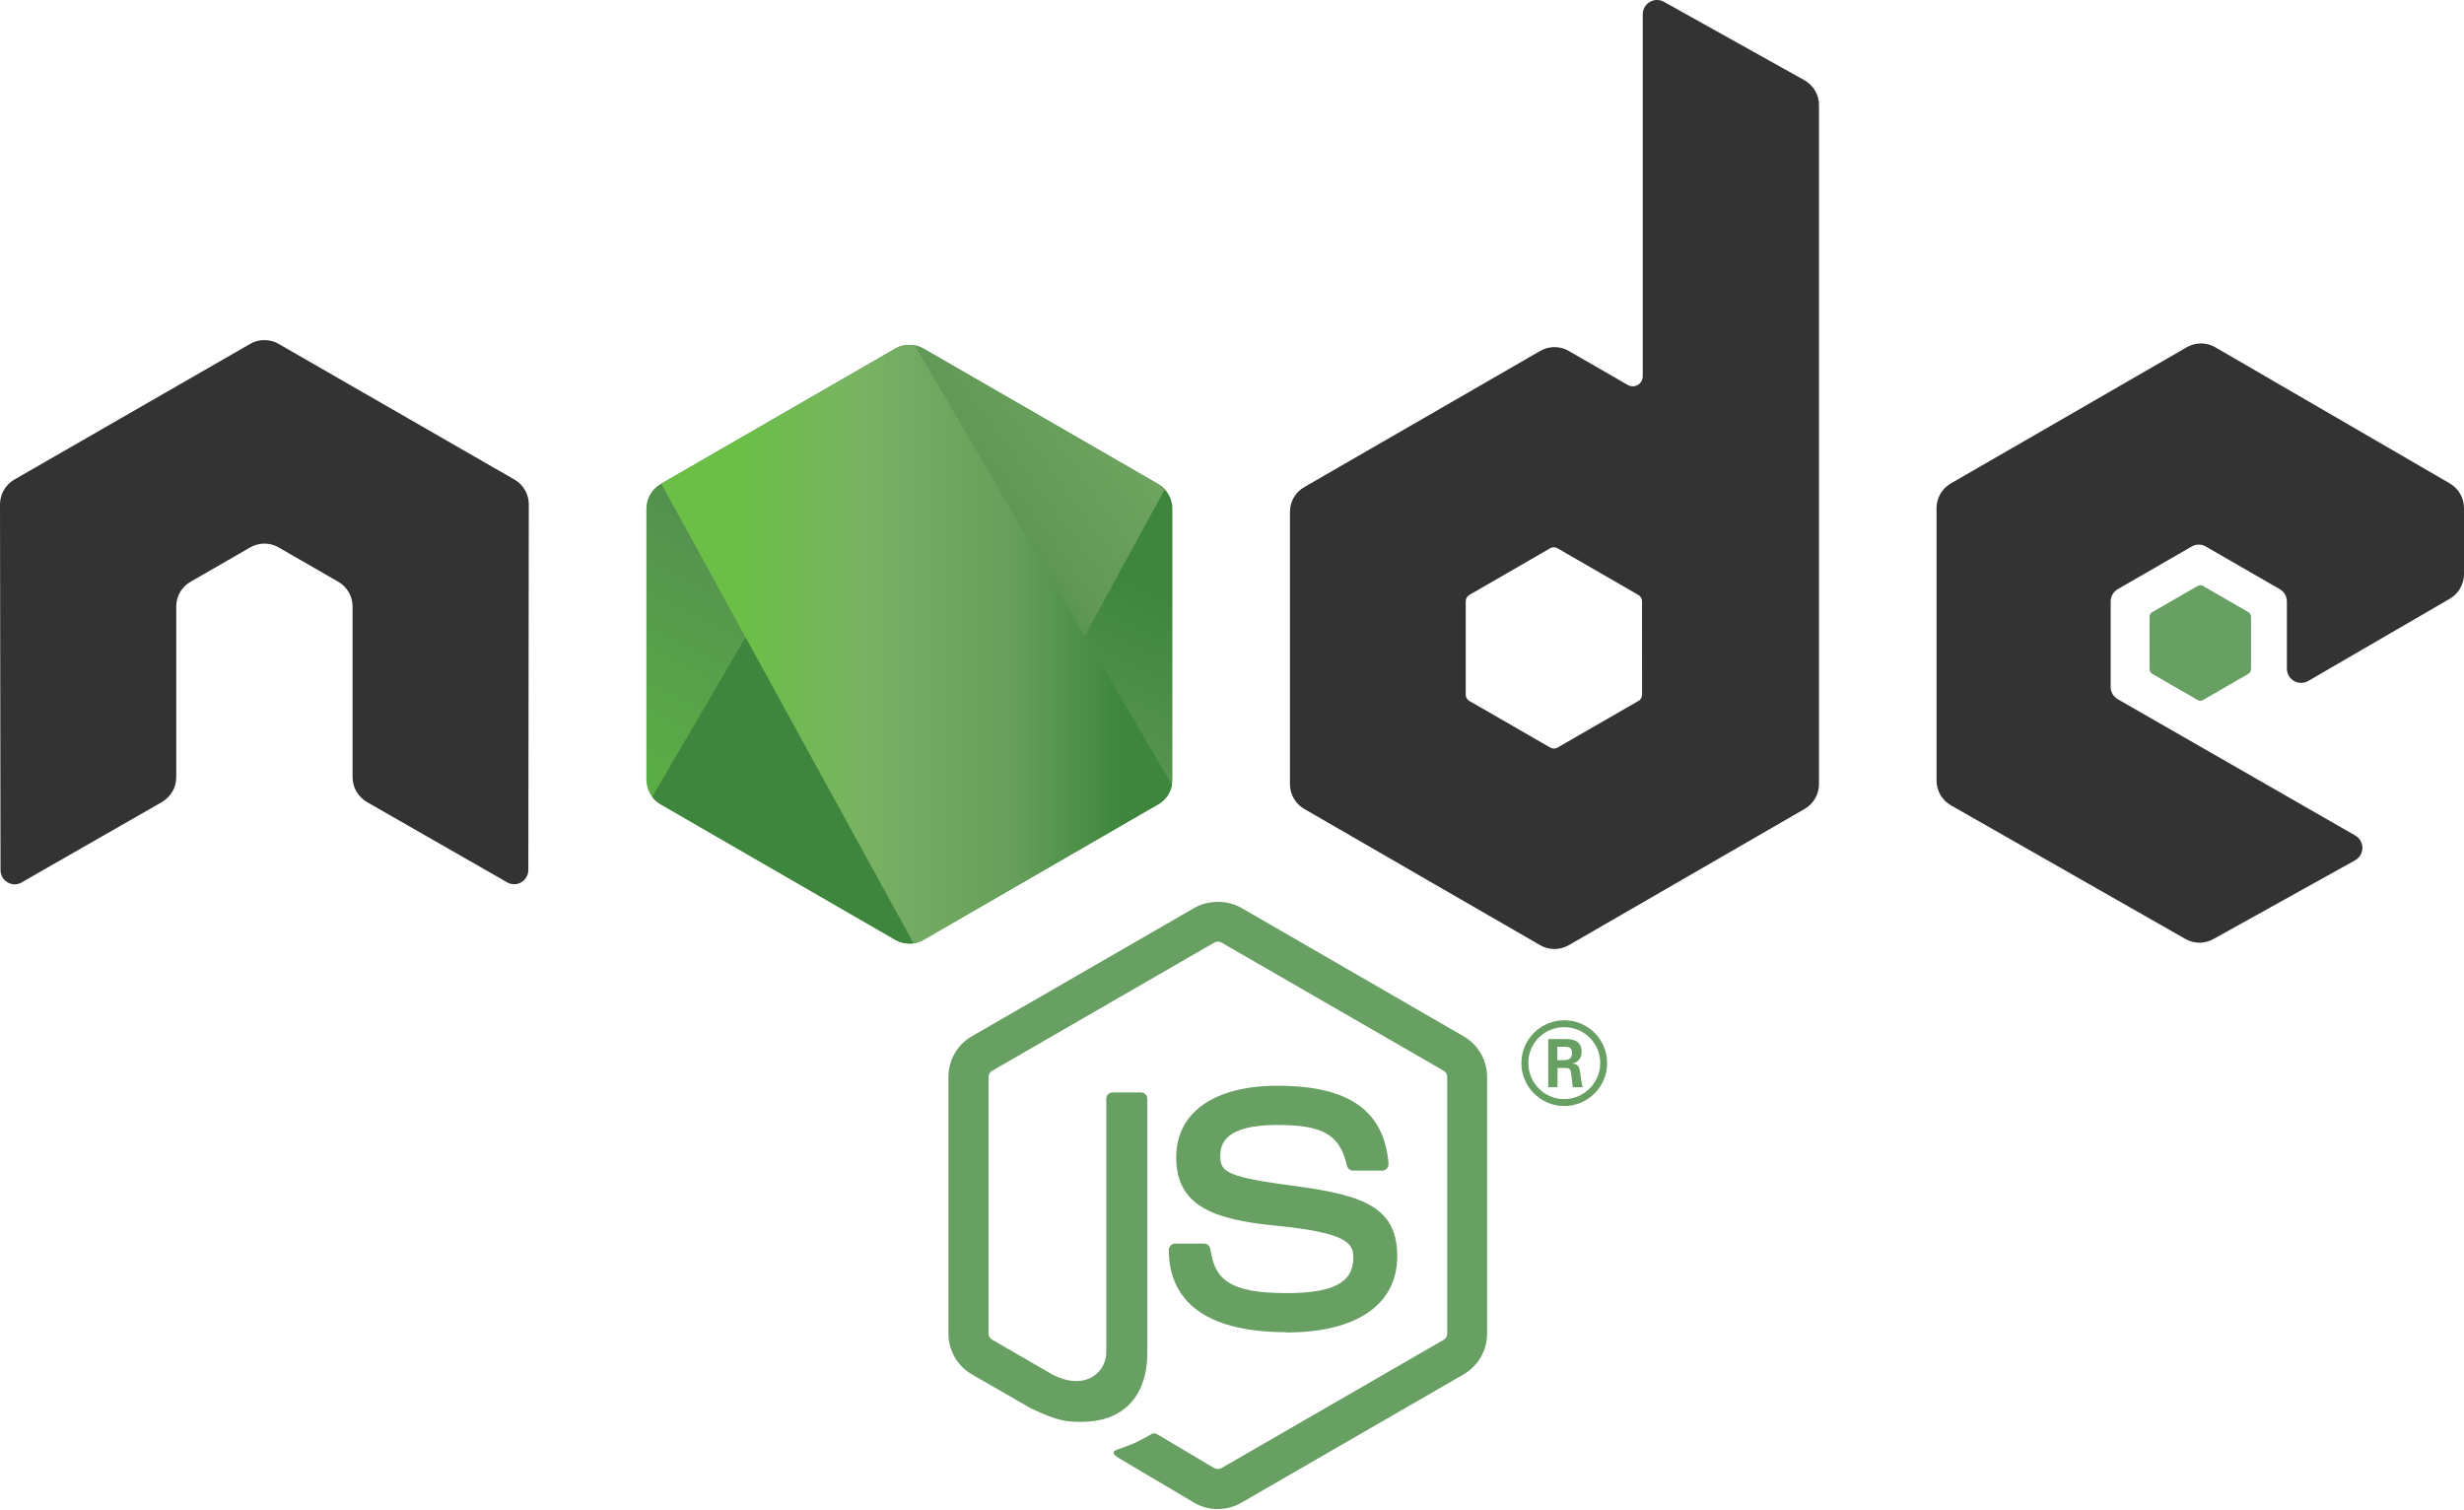
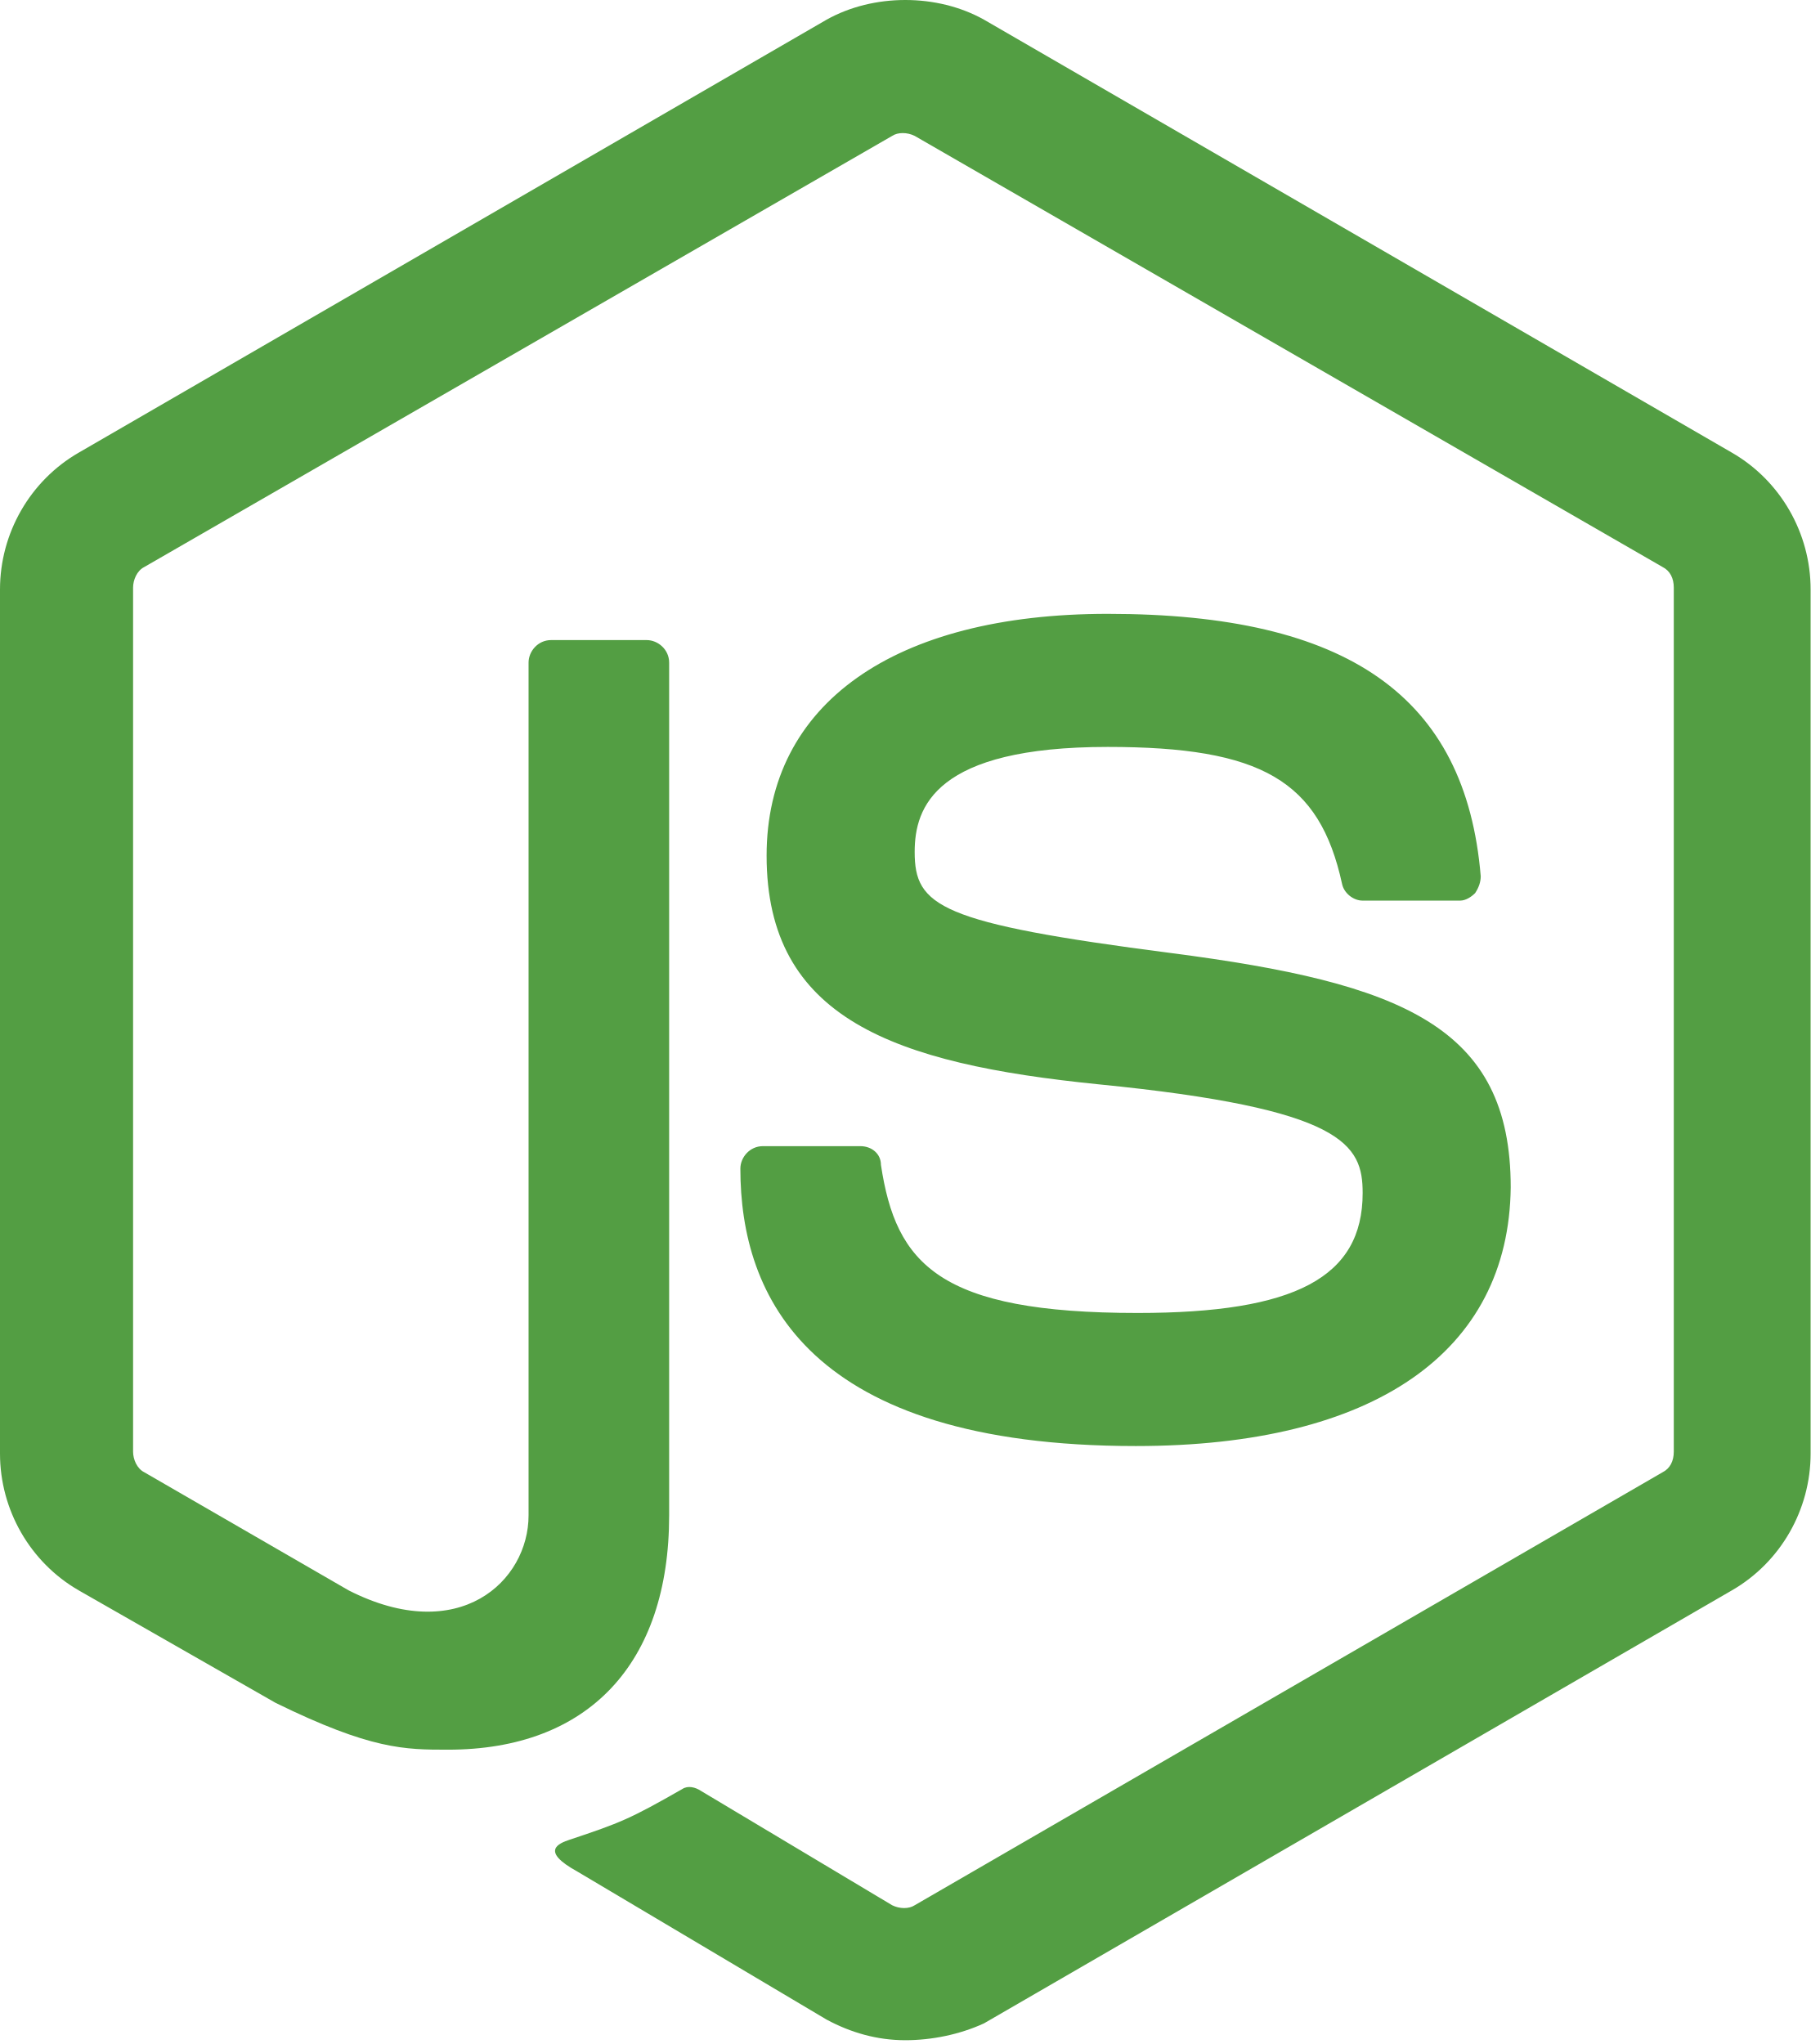
- <svg xmlns="http://www.w3.org/2000/svg" width="589.827" height="361.238" version="1.2" viewBox="0 0 442.37 270.929">
-   <defs>
-     <clipPath id="a">
-       <path d="M239.03 226.605l-42.13 24.317c-1.578.91-2.546 2.59-2.546 4.406v48.668c0 1.817.968 3.496 2.546 4.406l42.133 24.336c1.575.907 3.517.907 5.09 0l42.126-24.336c1.57-.91 2.54-2.59 2.54-4.406v-48.668c0-1.816-.97-3.496-2.55-4.406l-42.12-24.317c-.79-.453-1.67-.68-2.55-.68-.88 0-1.76.227-2.55.68" />
-     </clipPath>
-     <linearGradient id="b" x1="-.348" x2="1.251" gradientTransform="rotate(116.114 53.1 202.97) scale(86.48)" gradientUnits="userSpaceOnUse">
-       <stop offset=".3" stop-color="#3E863D" />
-       <stop offset=".5" stop-color="#55934F" />
-       <stop offset=".8" stop-color="#5AAD45" />
-     </linearGradient>
-     <clipPath id="c">
-       <path d="M195.398 307.086c.403.523.907.976 1.5 1.316l36.14 20.875 6.02 3.46c.9.52 1.926.74 2.934.665.336-.027.672-.09 1-.183l44.434-81.36c-.34-.37-.738-.68-1.184-.94l-27.586-15.93-14.582-8.39c-.414-.24-.863-.41-1.32-.53zm0 0" />
-     </clipPath>
-     <linearGradient id="d" x1="-.456" x2=".582" gradientTransform="rotate(-36.46 550.846 -214.337) scale(132.798)" gradientUnits="userSpaceOnUse">
-       <stop offset=".57" stop-color="#3E863D" />
-       <stop offset=".72" stop-color="#619857" />
-       <stop offset="1" stop-color="#76AC64" />
-     </linearGradient>
-     <clipPath id="e">
-       <path d="M241.066 225.953c-.707.07-1.398.29-2.035.652l-42.01 24.247 45.3 82.51c.63-.09 1.25-.3 1.81-.624l42.13-24.336c1.3-.754 2.19-2.03 2.46-3.476l-46.18-78.89c-.34-.067-.68-.102-1.03-.102-.14 0-.28.007-.42.02" />
-     </clipPath>
-     <linearGradient id="f" x1=".043" x2=".984" gradientTransform="translate(192.862 279.652) scale(97.417)" gradientUnits="userSpaceOnUse">
-       <stop offset=".16" stop-color="#6BBF47" />
-       <stop offset=".38" stop-color="#79B461" />
-       <stop offset=".47" stop-color="#75AC64" />
-       <stop offset=".7" stop-color="#659E5A" />
-       <stop offset=".9" stop-color="#3E863D" />
-     </linearGradient>
-   </defs>
-   <path fill="#689f63" d="M218.647 270.93c-1.46 0-2.91-.383-4.19-1.12l-13.337-7.896c-1.992-1.114-1.02-1.508-.363-1.735 2.656-.93 3.195-1.14 6.03-2.75.298-.17.688-.11.993.07l10.246 6.08c.37.2.895.2 1.238 0l39.95-23.06c.37-.21.61-.64.61-1.08v-46.1c0-.46-.24-.87-.618-1.1l-39.934-23.04c-.37-.22-.86-.22-1.23 0l-39.926 23.04c-.387.22-.633.65-.633 1.09v46.1c0 .44.24.86.62 1.07l10.94 6.32c5.94 2.97 9.57-.53 9.57-4.05v-45.5c0-.65.51-1.15 1.16-1.15h5.06c.63 0 1.15.5 1.15 1.15v45.52c0 7.92-4.32 12.47-11.83 12.47-2.31 0-4.13 0-9.21-2.5l-10.48-6.04c-2.59-1.5-4.19-4.3-4.19-7.29v-46.1c0-3 1.6-5.8 4.19-7.28l39.99-23.07c2.53-1.43 5.89-1.43 8.4 0l39.94 23.08c2.58 1.49 4.19 4.28 4.19 7.28v46.1c0 2.99-1.61 5.78-4.19 7.28l-39.94 23.07c-1.28.74-2.73 1.12-4.21 1.12" />
-   <path fill="#689f63" d="M230.987 239.164c-17.48 0-21.145-8.024-21.145-14.754 0-.64.516-1.15 1.157-1.15h5.16c.57 0 1.05.415 1.14.978.78 5.258 3.1 7.91 13.67 7.91 8.42 0 12-1.902 12-6.367 0-2.57-1.02-4.48-14.1-5.76-10.94-1.08-17.7-3.49-17.7-12.24 0-8.06 6.8-12.86 18.19-12.86 12.79 0 19.13 4.44 19.93 13.98.03.33-.09.65-.31.89-.22.23-.53.37-.85.37h-5.19c-.54 0-1.01-.38-1.12-.9-1.25-5.53-4.27-7.3-12.48-7.3-9.19 0-10.26 3.2-10.26 5.6 0 2.91 1.26 3.76 13.66 5.4 12.28 1.63 18.11 3.93 18.11 12.56 0 8.7-7.26 13.69-19.92 13.69m48.66-48.89h1.34c1.1 0 1.31-.77 1.31-1.22 0-1.18-.81-1.18-1.26-1.18h-1.38zm-1.63-3.78h2.97c1.02 0 3.02 0 3.02 2.28 0 1.59-1.02 1.92-1.63 2.12 1.19.08 1.27.86 1.43 1.96.08.69.21 1.88.45 2.28h-1.83c-.05-.4-.33-2.6-.33-2.72-.12-.49-.29-.73-.9-.73h-1.51v3.46h-1.67zm-3.57 4.3c0 3.58 2.89 6.48 6.44 6.48 3.58 0 6.47-2.96 6.47-6.48 0-3.59-2.93-6.44-6.48-6.44-3.5 0-6.44 2.81-6.44 6.43m14.16.03c0 4.24-3.47 7.7-7.7 7.7-4.2 0-7.7-3.42-7.7-7.7 0-4.36 3.58-7.7 7.7-7.7 4.15 0 7.69 3.35 7.69 7.7" />
-   <path fill="#333" fill-rule="evenodd" d="M94.936 90.55c0-1.84-.97-3.53-2.558-4.445l-42.356-24.37c-.715-.42-1.516-.64-2.328-.67h-.438c-.812.03-1.613.25-2.34.67L2.562 86.105C.984 87.025 0 88.715 0 90.555l.093 65.64c0 .91.47 1.76 1.27 2.21.78.48 1.76.48 2.54 0l25.18-14.42c1.59-.946 2.56-2.618 2.56-4.44V108.88c0-1.83.97-3.52 2.555-4.43l10.72-6.174c.796-.46 1.67-.688 2.56-.688.876 0 1.77.226 2.544.687l10.715 6.172c1.586.91 2.56 2.6 2.56 4.43v30.663c0 1.82.983 3.5 2.565 4.44l25.164 14.41c.79.47 1.773.47 2.56 0 .776-.45 1.268-1.3 1.268-2.21zm199.868 34.176c0 .457-.243.88-.64 1.106l-14.548 8.386c-.395.227-.883.227-1.277 0l-14.55-8.386c-.4-.227-.64-.65-.64-1.106V107.93c0-.458.24-.88.63-1.11l14.54-8.4c.4-.23.89-.23 1.29 0l14.55 8.4c.4.23.64.652.64 1.11zM298.734.324c-.794-.442-1.76-.43-2.544.027-.78.46-1.262 1.3-1.262 2.21v65c0 .64-.34 1.23-.894 1.55-.55.32-1.235.32-1.79 0L281.634 63c-1.58-.914-3.526-.914-5.112 0l-42.37 24.453c-1.583.91-2.56 2.6-2.56 4.42v48.92c0 1.83.977 3.51 2.56 4.43l42.37 24.47c1.582.91 3.53.91 5.117 0l42.37-24.48c1.58-.92 2.56-2.6 2.56-4.43V18.863c0-1.856-1.01-3.563-2.63-4.47zm141.093 107.164c1.574-.914 2.543-2.602 2.543-4.422V91.21c0-1.824-.97-3.507-2.547-4.425l-42.1-24.44c-1.59-.92-3.54-.92-5.13 0l-42.36 24.45c-1.59.92-2.56 2.6-2.56 4.43v48.9c0 1.84.99 3.54 2.58 4.45l42.09 23.99c1.55.89 3.45.9 5.02.03l25.46-14.15c.8-.45 1.31-1.3 1.31-2.22 0-.92-.49-1.78-1.29-2.23l-42.62-24.46c-.8-.45-1.29-1.3-1.29-2.21v-15.34c0-.916.48-1.76 1.28-2.216l13.26-7.65c.79-.46 1.76-.46 2.55 0l13.27 7.65c.79.45 1.28 1.3 1.28 2.21v12.06c0 .91.49 1.76 1.28 2.22.79.45 1.77.45 2.56-.01zm0 0" />
-   <path fill="#689f63" fill-rule="evenodd" d="M394.538 105.2c.3-.177.676-.177.98 0l8.13 4.69c.304.176.49.5.49.85v9.39c0 .35-.186.674-.49.85l-8.13 4.69c-.304.177-.68.177-.98 0l-8.125-4.69c-.31-.176-.5-.5-.5-.85v-9.39c0-.35.18-.674.49-.85zm0 0" />
-   <g clip-path="url(#a)" transform="translate(-78.306 -164.016)">
-     <path fill="url(#b)" d="M331.363 246.793l-118.715-58.19-60.87 124.174L270.49 370.97zm0 0" />
-   </g>
-   <g clip-path="url(#c)" transform="translate(-78.306 -164.016)">
-     <path fill="url(#d)" d="M144.07 264.004l83.825 113.453 110.86-81.906-83.83-113.45zm0 0" />
-   </g>
-   <g clip-path="url(#e)" transform="translate(-78.306 -164.016)">
-     <path fill="url(#f)" d="M197.02 225.934v107.43h91.683v-107.43zm0 0" />
+ <svg xmlns="http://www.w3.org/2000/svg" width="256px" height="289px" viewBox="0 0 256 289" version="1.1" preserveAspectRatio="xMidYMid">
+   <g>
+     <path d="M128,288.464 C124.025,288.464 120.315,287.404 116.87,285.549 L81.623,264.613 C76.323,261.698 78.973,260.638 80.563,260.108 C87.718,257.723 89.043,257.193 96.464,252.952 C97.259,252.422 98.319,252.687 99.114,253.217 L126.145,269.383 C127.205,269.913 128.53,269.913 129.325,269.383 L235.064,208.166 C236.124,207.636 236.654,206.576 236.654,205.251 L236.654,83.081 C236.654,81.756 236.124,80.696 235.064,80.166 L129.325,19.213 C128.265,18.683 126.94,18.683 126.145,19.213 L20.406,80.166 C19.346,80.696 18.816,82.021 18.816,83.081 L18.816,205.251 C18.816,206.311 19.346,207.636 20.406,208.166 L49.292,224.861 C64.928,232.812 74.733,223.536 74.733,214.261 L74.733,93.681 C74.733,92.091 76.058,90.501 77.913,90.501 L91.429,90.501 C93.019,90.501 94.609,91.826 94.609,93.681 L94.609,214.261 C94.609,235.197 83.213,247.387 63.337,247.387 C57.242,247.387 52.472,247.387 38.957,240.762 L11.13,224.861 C4.24,220.886 5.68434189e-14,213.466 5.68434189e-14,205.516 L5.68434189e-14,83.346 C5.68434189e-14,75.395 4.24,67.975 11.13,64 L116.87,2.783 C123.495,-0.928 132.505,-0.928 139.13,2.783 L244.87,64 C251.76,67.975 256,75.395 256,83.346 L256,205.516 C256,213.466 251.76,220.886 244.87,224.861 L139.13,286.079 C135.685,287.669 131.71,288.464 128,288.464 L128,288.464 Z M160.596,204.455 C114.219,204.455 104.679,183.255 104.679,165.234 C104.679,163.644 106.004,162.054 107.859,162.054 L121.64,162.054 C123.23,162.054 124.555,163.114 124.555,164.704 C126.675,178.749 132.77,185.64 160.861,185.64 C183.122,185.64 192.663,180.605 192.663,168.679 C192.663,161.789 190.012,156.754 155.296,153.308 C126.41,150.393 108.389,144.033 108.389,120.977 C108.389,99.511 126.41,86.791 156.621,86.791 C190.542,86.791 207.238,98.451 209.358,123.892 C209.358,124.687 209.093,125.482 208.563,126.277 C208.033,126.807 207.238,127.337 206.443,127.337 L192.663,127.337 C191.337,127.337 190.012,126.277 189.747,124.952 C186.567,110.377 178.352,105.607 156.621,105.607 C132.24,105.607 129.325,114.087 129.325,120.447 C129.325,128.133 132.77,130.518 165.631,134.758 C198.228,138.998 213.598,145.093 213.598,167.884 C213.333,191.205 194.253,204.455 160.596,204.455 L160.596,204.455 Z" fill="#539E43" />
  </g>
</svg>
